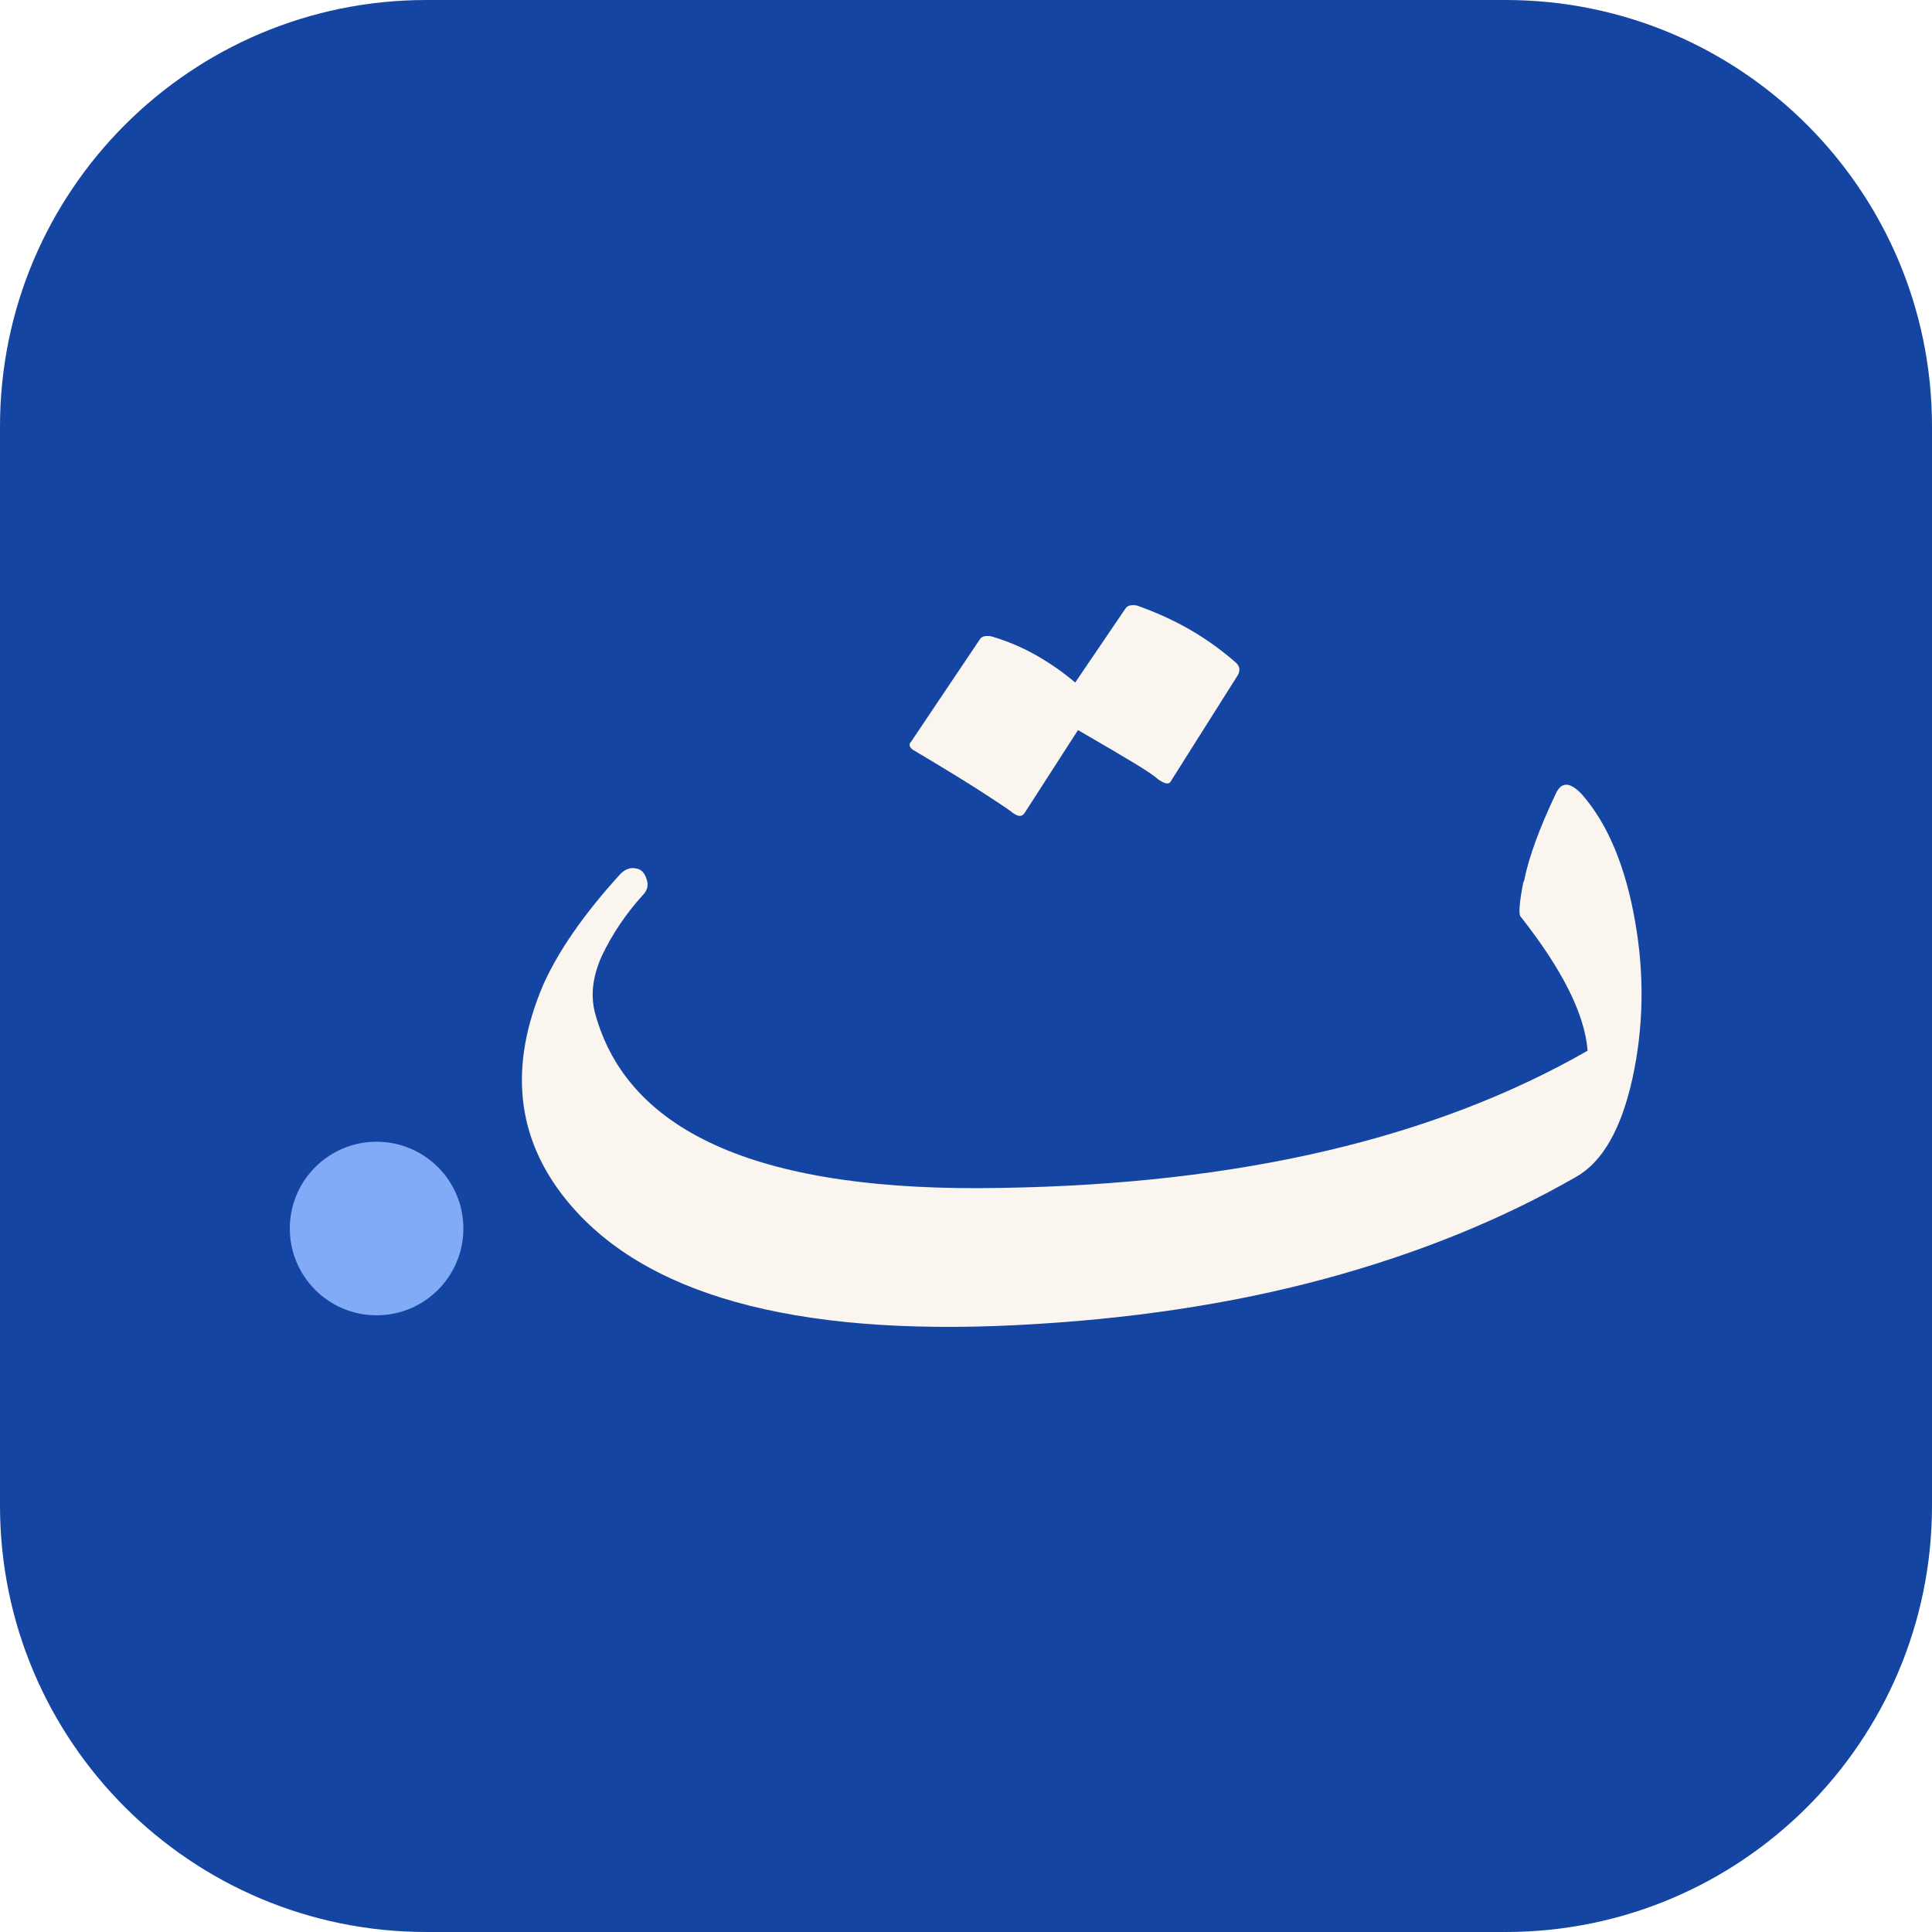
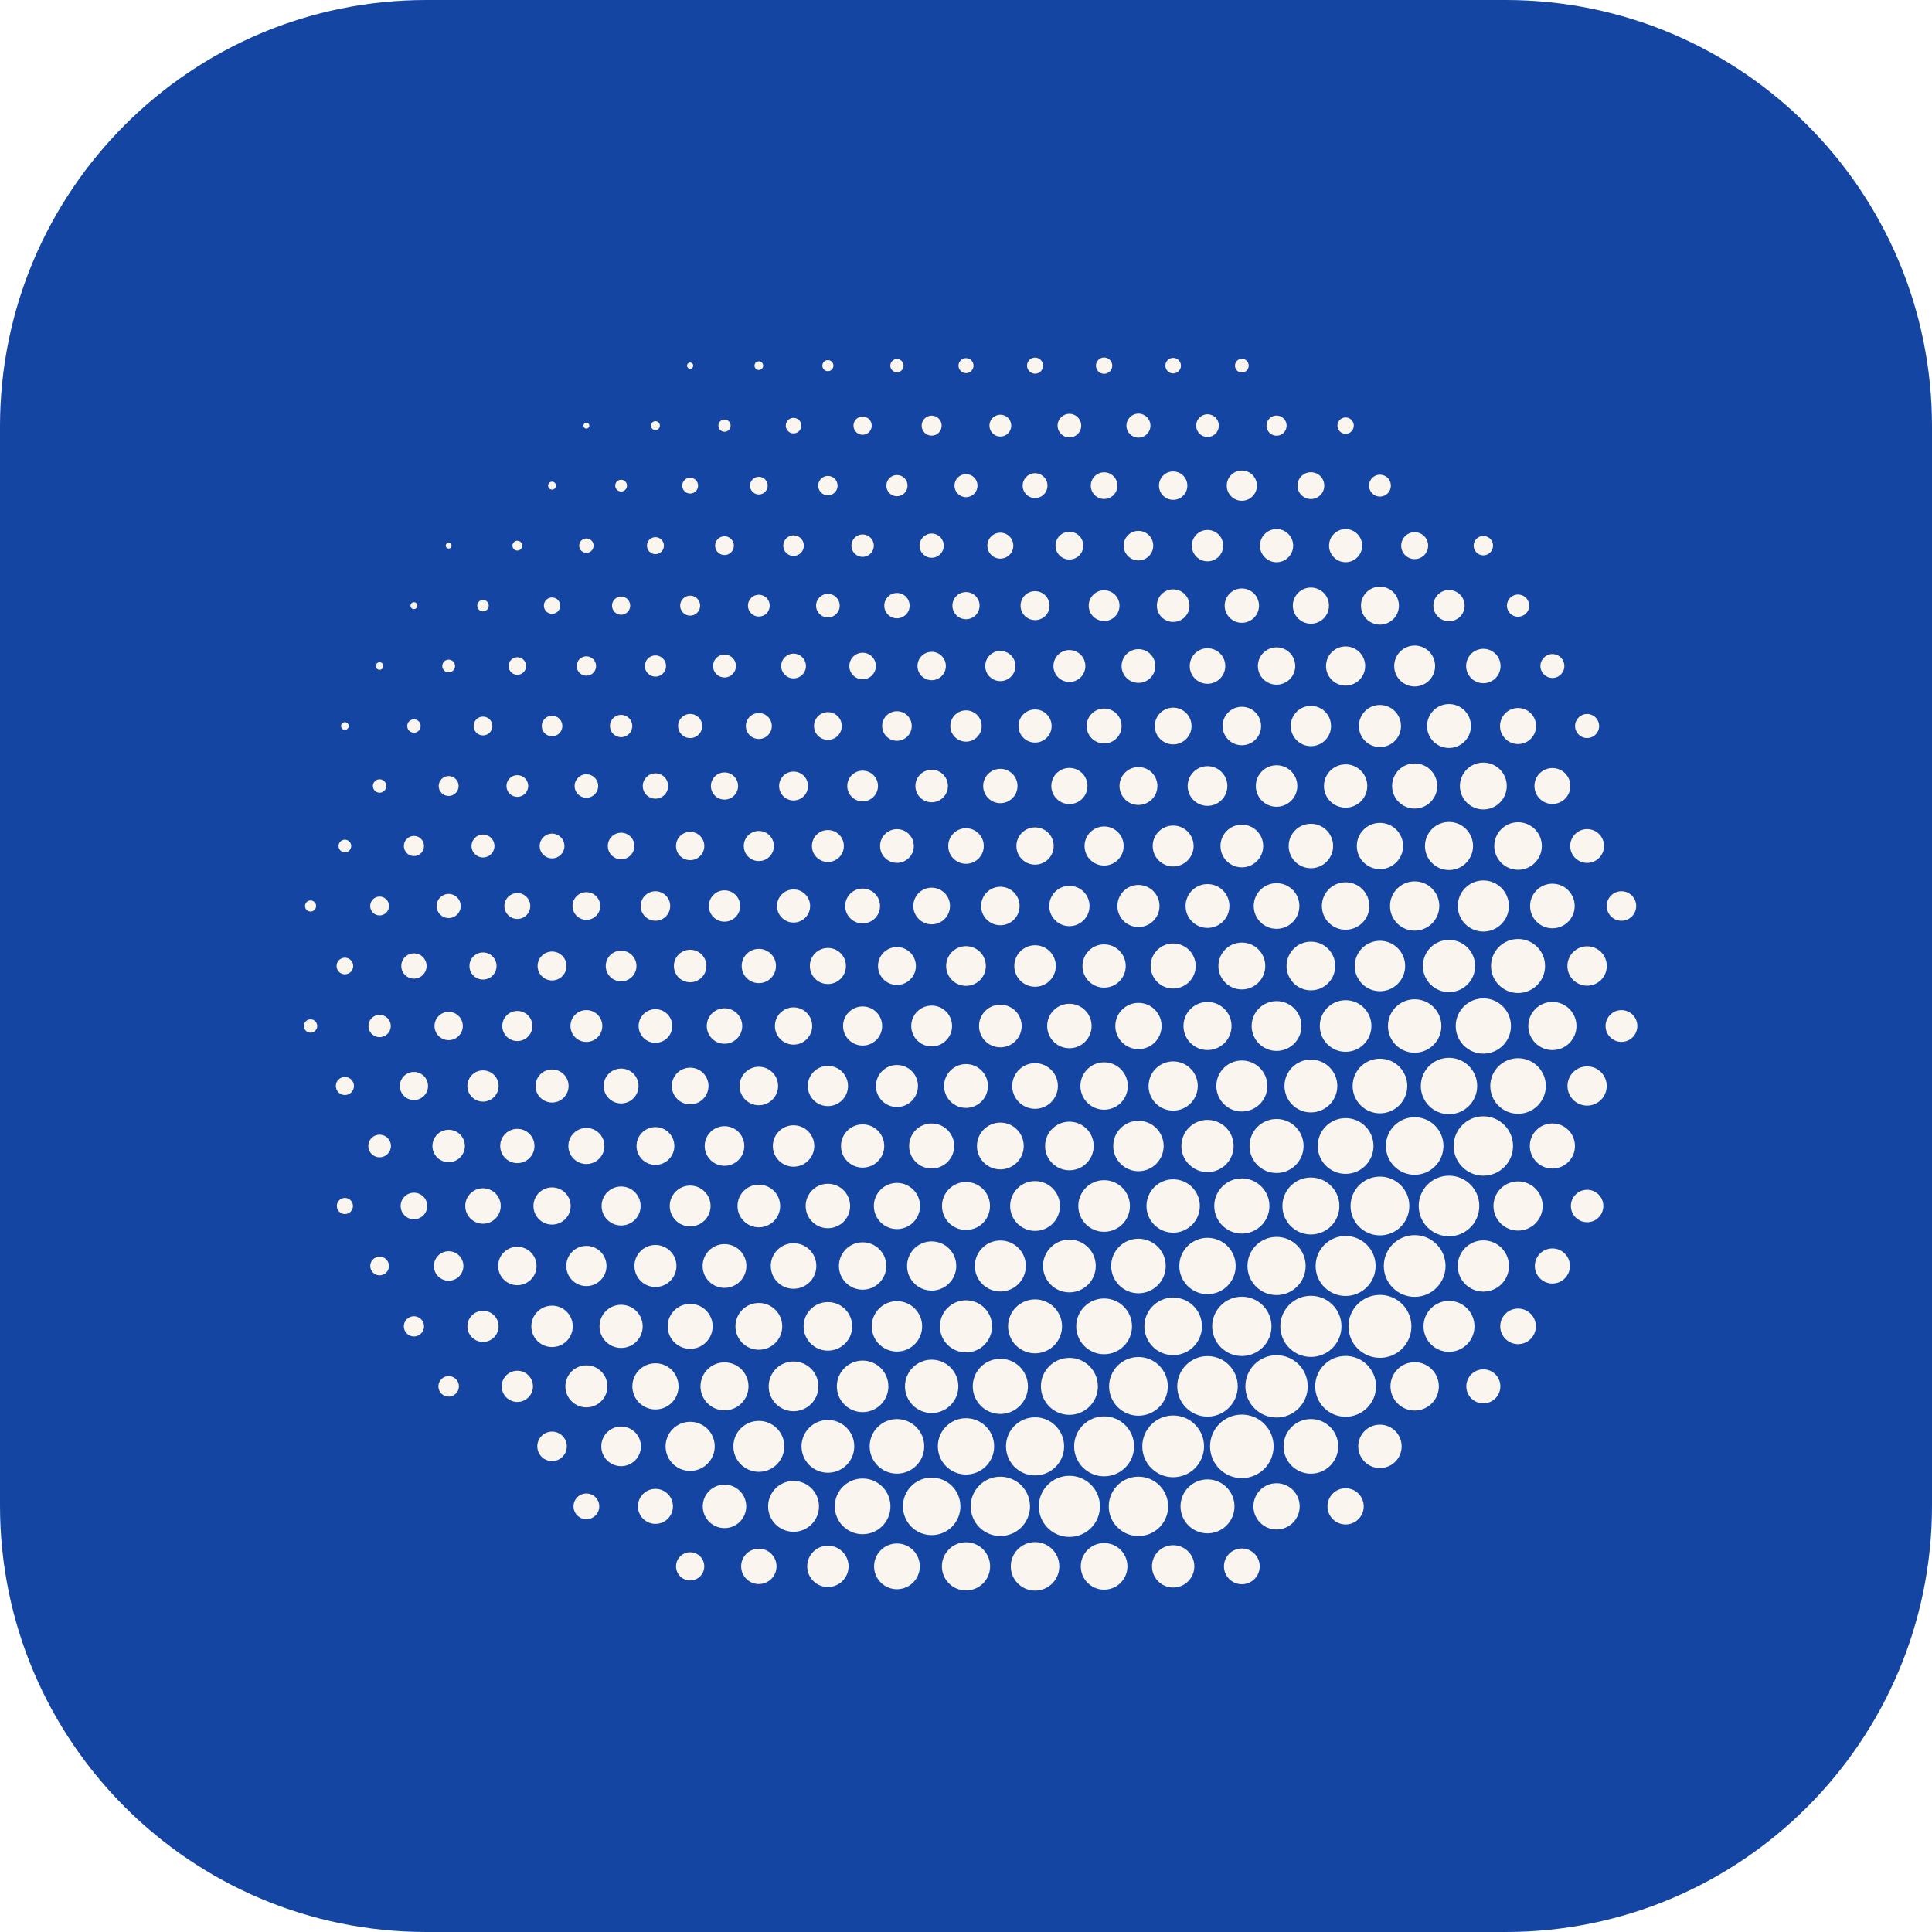
<svg xmlns="http://www.w3.org/2000/svg" viewBox="0 0 512 512">
  <rect width="512" height="512" rx="113" fill="#1545a2" />
-   <path fill="#faf6ef" d="M419.25 210.55Q424.44 216.49 427.97 225.02Q431.49 233.55 433.34 244.31Q437.06 265.46 432.6 285.87Q428.15 305.9 417.76 311.84Q388.08 328.9 350.98 338.92Q313.88 348.94 269.36 351.17Q180.31 355.62 149.89 317.77Q130.23 293.29 143.95 261.01Q146.92 254.33 151.93 247.1Q156.94 239.86 163.99 232.07Q166.21 229.47 168.81 230.21Q170.67 230.59 171.41 233.18Q172.15 235.41 170.3 237.26Q163.62 244.68 159.54 253.22Q155.83 261.38 157.68 268.43Q170.67 316.66 265.28 314.81Q312.77 314.06 351.54 304.97Q390.31 295.88 420.73 278.45Q419.62 263.98 402.92 242.83Q402.18 241.72 403.66 233.92Q404.03 233.18 404.03 232.81Q405.89 223.91 412.2 210.55Q414.42 205.36 419.25 210.55Z" />
-   <path fill="#faf6ef" d="M298.3 161.21Q299.04 160.09 301.26 160.46Q308.68 163.06 315.18 166.77Q321.67 170.48 327.61 175.68Q329.09 177.16 327.98 179.01L310.17 207.21Q309.43 208.32 306.83 206.47Q305.72 205.36 300.52 202.2Q295.33 199.05 285.68 193.48L271.58 215.37Q270.47 217.23 267.87 215Q266.39 213.89 260.08 209.81Q253.77 205.73 241.9 198.68Q240.42 197.57 241.53 196.45L259.71 169.37Q260.45 168.26 262.68 168.63Q268.99 170.48 274.55 173.63Q280.12 176.79 284.94 180.87Z" />
-   <circle fill="#81aaf7" cx="99.80" cy="325.57" r="23.00" />
+   <g fill="#faf6ef">
+     <circle cx="82.3" cy="240.1" r="1.47" />
+     <circle cx="82.3" cy="271.9" r="1.77" />
+     <circle cx="100.6" cy="176.5" r="1.00" />
+     <circle cx="91.4" cy="192.4" r="1.02" />
+     <circle cx="100.6" cy="208.3" r="1.78" />
+     <circle cx="91.4" cy="224.2" r="1.68" />
+     <circle cx="100.6" cy="240.1" r="2.50" />
+     <circle cx="91.4" cy="256.0" r="2.20" />
+     <circle cx="100.6" cy="271.9" r="2.96" />
+     <circle cx="91.4" cy="287.8" r="2.40" />
+     <circle cx="100.6" cy="303.7" r="3.00" />
+     <circle cx="91.4" cy="319.6" r="2.14" />
+     <circle cx="100.6" cy="335.5" r="2.48" />
+     <circle cx="118.9" cy="144.6" r="0.77" />
+     <circle cx="109.7" cy="160.5" r="0.91" />
+     <circle cx="118.9" cy="176.5" r="1.69" />
+     <circle cx="109.7" cy="192.4" r="1.78" />
+     <circle cx="118.9" cy="208.3" r="2.64" />
+     <circle cx="109.7" cy="224.2" r="2.67" />
+     <circle cx="118.9" cy="240.1" r="3.20" />
+     <circle cx="109.7" cy="256.0" r="3.35" />
+     <circle cx="118.9" cy="271.9" r="3.75" />
+     <circle cx="109.7" cy="287.8" r="3.73" />
+     <circle cx="118.9" cy="303.7" r="4.30" />
+     <circle cx="109.7" cy="319.6" r="3.52" />
+     <circle cx="118.9" cy="335.5" r="3.91" />
+     <circle cx="109.7" cy="351.5" r="2.68" />
+     <circle cx="118.9" cy="367.4" r="2.72" />
+     <circle cx="137.1" cy="144.6" r="1.30" />
+     <circle cx="128.0" cy="160.5" r="1.52" />
+     <circle cx="137.1" cy="176.5" r="2.33" />
+     <circle cx="128.0" cy="192.4" r="2.49" />
+     <circle cx="137.1" cy="208.3" r="2.88" />
+     <circle cx="128.0" cy="224.2" r="3.04" />
+     <circle cx="137.1" cy="240.1" r="3.43" />
+     <circle cx="128.0" cy="256.0" r="3.59" />
+     <circle cx="137.1" cy="271.9" r="3.99" />
+     <circle cx="128.0" cy="287.8" r="4.14" />
+     <circle cx="137.1" cy="303.7" r="4.54" />
+     <circle cx="128.0" cy="319.6" r="4.70" />
+     <circle cx="137.1" cy="335.5" r="5.09" />
+     <circle cx="128.0" cy="351.5" r="4.13" />
+     <circle cx="137.1" cy="367.4" r="4.14" />
+     <circle cx="155.4" cy="112.8" r="0.78" />
+     <circle cx="146.3" cy="128.7" r="1.05" />
+     <circle cx="155.4" cy="144.6" r="1.91" />
+     <circle cx="146.3" cy="160.5" r="2.17" />
+     <circle cx="155.4" cy="176.5" r="2.57" />
+     <circle cx="146.3" cy="192.4" r="2.73" />
+     <circle cx="155.4" cy="208.3" r="3.12" />
+     <circle cx="146.3" cy="224.2" r="3.28" />
+     <circle cx="155.4" cy="240.1" r="3.67" />
+     <circle cx="146.3" cy="256.0" r="3.83" />
+     <circle cx="155.4" cy="271.9" r="4.22" />
+     <circle cx="146.3" cy="287.8" r="4.38" />
+     <circle cx="155.4" cy="303.7" r="4.78" />
+     <circle cx="146.3" cy="319.6" r="4.93" />
+     <circle cx="155.4" cy="335.5" r="5.33" />
+     <circle cx="146.3" cy="351.5" r="5.49" />
+     <circle cx="155.4" cy="367.4" r="5.57" />
+     <circle cx="146.3" cy="383.3" r="3.91" />
+     <circle cx="155.4" cy="399.2" r="3.41" />
+     <circle cx="173.7" cy="112.8" r="1.18" />
+     <circle cx="164.6" cy="128.7" r="1.56" />
+     <circle cx="173.7" cy="144.6" r="2.25" />
+     <circle cx="164.6" cy="160.5" r="2.41" />
+     <circle cx="173.7" cy="176.5" r="2.81" />
+     <circle cx="164.6" cy="192.4" r="2.96" />
+     <circle cx="173.7" cy="208.3" r="3.36" />
+     <circle cx="164.6" cy="224.2" r="3.52" />
+     <circle cx="173.7" cy="240.1" r="3.91" />
+     <circle cx="164.6" cy="256.0" r="4.07" />
+     <circle cx="173.7" cy="271.9" r="4.46" />
+     <circle cx="164.6" cy="287.8" r="4.62" />
+     <circle cx="173.7" cy="303.7" r="5.01" />
+     <circle cx="164.6" cy="319.6" r="5.17" />
+     <circle cx="173.7" cy="335.5" r="5.57" />
+     <circle cx="164.6" cy="351.5" r="5.72" />
+     <circle cx="173.7" cy="367.4" r="6.12" />
+     <circle cx="164.6" cy="383.3" r="5.25" />
+     <circle cx="173.7" cy="399.2" r="4.64" />
+     <circle cx="182.9" cy="96.9" r="0.82" />
+     <circle cx="192.0" cy="112.8" r="1.62" />
+     <circle cx="182.9" cy="128.7" r="2.10" />
+     <circle cx="192.0" cy="144.6" r="2.49" />
+     <circle cx="182.9" cy="160.5" r="2.65" />
+     <circle cx="192.0" cy="176.5" r="3.04" />
+     <circle cx="182.9" cy="192.4" r="3.20" />
+     <circle cx="192.0" cy="208.3" r="3.60" />
+     <circle cx="182.9" cy="224.2" r="3.75" />
+     <circle cx="192.0" cy="240.1" r="4.15" />
+     <circle cx="182.9" cy="256.0" r="4.31" />
+     <circle cx="192.0" cy="271.9" r="4.70" />
+     <circle cx="182.9" cy="287.8" r="4.86" />
+     <circle cx="192.0" cy="303.7" r="5.25" />
+     <circle cx="182.9" cy="319.6" r="5.41" />
+     <circle cx="192.0" cy="335.5" r="5.80" />
+     <circle cx="182.9" cy="351.5" r="5.96" />
+     <circle cx="192.0" cy="367.4" r="6.36" />
+     <circle cx="182.9" cy="383.3" r="6.51" />
+     <circle cx="192.0" cy="399.2" r="5.76" />
+     <circle cx="182.9" cy="415.1" r="3.74" />
+     <circle cx="201.1" cy="96.9" r="1.15" />
+     <circle cx="210.3" cy="112.8" r="2.06" />
+     <circle cx="201.1" cy="128.7" r="2.34" />
+     <circle cx="210.3" cy="144.6" r="2.73" />
+     <circle cx="201.1" cy="160.5" r="2.89" />
+     <circle cx="210.3" cy="176.5" r="3.28" />
+     <circle cx="201.1" cy="192.4" r="3.44" />
+     <circle cx="210.3" cy="208.3" r="3.83" />
+     <circle cx="201.1" cy="224.2" r="3.99" />
+     <circle cx="210.3" cy="240.1" r="4.39" />
+     <circle cx="201.1" cy="256.0" r="4.54" />
+     <circle cx="210.3" cy="271.9" r="4.94" />
+     <circle cx="201.1" cy="287.8" r="5.10" />
+     <circle cx="210.3" cy="303.7" r="5.49" />
+     <circle cx="201.1" cy="319.6" r="5.65" />
+     <circle cx="210.3" cy="335.5" r="6.04" />
+     <circle cx="201.1" cy="351.5" r="6.20" />
+     <circle cx="210.3" cy="367.4" r="6.59" />
+     <circle cx="201.1" cy="383.3" r="6.75" />
+     <circle cx="210.3" cy="399.2" r="6.74" />
+     <circle cx="201.1" cy="415.1" r="4.69" />
+     <circle cx="219.4" cy="96.9" r="1.47" />
+     <circle cx="228.6" cy="112.8" r="2.42" />
+     <circle cx="219.4" cy="128.7" r="2.57" />
+     <circle cx="228.6" cy="144.6" r="2.97" />
+     <circle cx="219.4" cy="160.5" r="3.13" />
+     <circle cx="228.6" cy="176.5" r="3.52" />
+     <circle cx="219.4" cy="192.4" r="3.68" />
+     <circle cx="228.6" cy="208.3" r="4.07" />
+     <circle cx="219.4" cy="224.2" r="4.23" />
+     <circle cx="228.6" cy="240.1" r="4.62" />
+     <circle cx="219.4" cy="256.0" r="4.78" />
+     <circle cx="228.6" cy="271.9" r="5.18" />
+     <circle cx="219.4" cy="287.8" r="5.33" />
+     <circle cx="228.6" cy="303.7" r="5.73" />
+     <circle cx="219.4" cy="319.6" r="5.89" />
+     <circle cx="228.6" cy="335.5" r="6.28" />
+     <circle cx="219.4" cy="351.5" r="6.44" />
+     <circle cx="228.6" cy="367.4" r="6.83" />
+     <circle cx="219.4" cy="383.3" r="6.99" />
+     <circle cx="228.6" cy="399.2" r="7.38" />
+     <circle cx="219.4" cy="415.1" r="5.48" />
+     <circle cx="237.7" cy="96.9" r="1.76" />
+     <circle cx="246.9" cy="112.8" r="2.65" />
+     <circle cx="237.7" cy="128.7" r="2.81" />
+     <circle cx="246.9" cy="144.6" r="3.21" />
+     <circle cx="237.7" cy="160.5" r="3.36" />
+     <circle cx="246.9" cy="176.5" r="3.76" />
+     <circle cx="237.7" cy="192.4" r="3.92" />
+     <circle cx="246.9" cy="208.3" r="4.31" />
+     <circle cx="237.7" cy="224.2" r="4.47" />
+     <circle cx="246.9" cy="240.1" r="4.86" />
+     <circle cx="237.7" cy="256.0" r="5.02" />
+     <circle cx="246.9" cy="271.9" r="5.41" />
+     <circle cx="237.7" cy="287.8" r="5.57" />
+     <circle cx="246.9" cy="303.7" r="5.97" />
+     <circle cx="237.7" cy="319.6" r="6.12" />
+     <circle cx="246.9" cy="335.5" r="6.52" />
+     <circle cx="237.7" cy="351.5" r="6.68" />
+     <circle cx="246.9" cy="367.4" r="7.07" />
+     <circle cx="237.7" cy="383.3" r="7.23" />
+     <circle cx="246.9" cy="399.2" r="7.62" />
+     <circle cx="237.7" cy="415.1" r="6.06" />
+     <circle cx="256.0" cy="96.9" r="1.99" />
+     <circle cx="265.1" cy="112.8" r="2.89" />
+     <circle cx="256.0" cy="128.7" r="3.05" />
+     <circle cx="265.1" cy="144.6" r="3.44" />
+     <circle cx="256.0" cy="160.5" r="3.60" />
+     <circle cx="265.1" cy="176.5" r="4.00" />
+     <circle cx="256.0" cy="192.4" r="4.15" />
+     <circle cx="265.1" cy="208.3" r="4.55" />
+     <circle cx="256.0" cy="224.2" r="4.71" />
+     <circle cx="265.1" cy="240.1" r="5.10" />
+     <circle cx="256.0" cy="256.0" r="5.26" />
+     <circle cx="265.1" cy="271.9" r="5.65" />
+     <circle cx="256.0" cy="287.8" r="5.81" />
+     <circle cx="265.1" cy="303.7" r="6.20" />
+     <circle cx="256.0" cy="319.6" r="6.36" />
+     <circle cx="265.1" cy="335.5" r="6.76" />
+     <circle cx="256.0" cy="351.5" r="6.91" />
+     <circle cx="265.1" cy="367.4" r="7.31" />
+     <circle cx="256.0" cy="383.3" r="7.46" />
+     <circle cx="265.1" cy="399.2" r="7.86" />
+     <circle cx="256.0" cy="415.1" r="6.39" />
+     <circle cx="274.3" cy="96.9" r="2.13" />
+     <circle cx="283.4" cy="112.8" r="3.13" />
+     <circle cx="274.3" cy="128.7" r="3.29" />
+     <circle cx="283.4" cy="144.6" r="3.68" />
+     <circle cx="274.3" cy="160.5" r="3.84" />
+     <circle cx="283.4" cy="176.5" r="4.23" />
+     <circle cx="274.3" cy="192.4" r="4.39" />
+     <circle cx="283.4" cy="208.3" r="4.79" />
+     <circle cx="274.3" cy="224.2" r="4.94" />
+     <circle cx="283.4" cy="240.1" r="5.34" />
+     <circle cx="274.3" cy="256.0" r="5.50" />
+     <circle cx="283.4" cy="271.9" r="5.89" />
+     <circle cx="274.3" cy="287.8" r="6.05" />
+     <circle cx="283.4" cy="303.7" r="6.44" />
+     <circle cx="274.3" cy="319.6" r="6.60" />
+     <circle cx="283.4" cy="335.5" r="6.99" />
+     <circle cx="274.3" cy="351.5" r="7.15" />
+     <circle cx="283.4" cy="367.4" r="7.55" />
+     <circle cx="274.3" cy="383.3" r="7.70" />
+     <circle cx="283.4" cy="399.2" r="8.10" />
+     <circle cx="274.3" cy="415.1" r="6.43" />
+     <circle cx="292.6" cy="96.9" r="2.16" />
+     <circle cx="301.7" cy="112.8" r="3.18" />
+     <circle cx="292.6" cy="128.7" r="3.53" />
+     <circle cx="301.7" cy="144.6" r="3.92" />
+     <circle cx="292.6" cy="160.5" r="4.08" />
+     <circle cx="301.7" cy="176.5" r="4.47" />
+     <circle cx="292.6" cy="192.4" r="4.63" />
+     <circle cx="301.7" cy="208.3" r="5.02" />
+     <circle cx="292.6" cy="224.2" r="5.18" />
+     <circle cx="301.7" cy="240.1" r="5.58" />
+     <circle cx="292.6" cy="256.0" r="5.73" />
+     <circle cx="301.7" cy="271.9" r="6.13" />
+     <circle cx="292.6" cy="287.8" r="6.28" />
+     <circle cx="301.7" cy="303.7" r="6.68" />
+     <circle cx="292.6" cy="319.6" r="6.84" />
+     <circle cx="301.7" cy="335.5" r="7.23" />
+     <circle cx="292.6" cy="351.5" r="7.39" />
+     <circle cx="301.7" cy="367.4" r="7.78" />
+     <circle cx="292.6" cy="383.3" r="7.94" />
+     <circle cx="301.7" cy="399.2" r="7.87" />
+     <circle cx="292.6" cy="415.1" r="6.18" />
+     <circle cx="310.9" cy="96.9" r="2.06" />
+     <circle cx="320.0" cy="112.8" r="3.01" />
+     <circle cx="310.9" cy="128.7" r="3.76" />
+     <circle cx="320.0" cy="144.6" r="4.16" />
+     <circle cx="310.9" cy="160.5" r="4.32" />
+     <circle cx="320.0" cy="176.5" r="4.71" />
+     <circle cx="310.9" cy="192.4" r="4.87" />
+     <circle cx="320.0" cy="208.3" r="5.26" />
+     <circle cx="310.9" cy="224.2" r="5.42" />
+     <circle cx="320.0" cy="240.1" r="5.81" />
+     <circle cx="310.9" cy="256.0" r="5.97" />
+     <circle cx="320.0" cy="271.9" r="6.37" />
+     <circle cx="310.9" cy="287.8" r="6.52" />
+     <circle cx="320.0" cy="303.7" r="6.92" />
+     <circle cx="310.9" cy="319.6" r="7.07" />
+     <circle cx="320.0" cy="335.5" r="7.47" />
+     <circle cx="310.9" cy="351.5" r="7.63" />
+     <circle cx="320.0" cy="367.4" r="8.02" />
+     <circle cx="310.9" cy="383.3" r="8.18" />
+     <circle cx="320.0" cy="399.2" r="7.15" />
+     <circle cx="310.9" cy="415.1" r="5.61" />
+     <circle cx="329.1" cy="96.9" r="1.82" />
+     <circle cx="338.3" cy="112.8" r="2.67" />
+     <circle cx="329.1" cy="128.7" r="4.00" />
+     <circle cx="338.3" cy="144.6" r="4.40" />
+     <circle cx="329.1" cy="160.5" r="4.55" />
+     <circle cx="338.3" cy="176.5" r="4.95" />
+     <circle cx="329.1" cy="192.4" r="5.10" />
+     <circle cx="338.3" cy="208.3" r="5.50" />
+     <circle cx="329.1" cy="224.2" r="5.66" />
+     <circle cx="338.3" cy="240.1" r="6.05" />
+     <circle cx="329.1" cy="256.0" r="6.21" />
+     <circle cx="338.3" cy="271.9" r="6.60" />
+     <circle cx="329.1" cy="287.8" r="6.76" />
+     <circle cx="338.3" cy="303.7" r="7.16" />
+     <circle cx="329.1" cy="319.6" r="7.31" />
+     <circle cx="338.3" cy="335.5" r="7.71" />
+     <circle cx="329.1" cy="351.5" r="7.86" />
+     <circle cx="338.3" cy="367.4" r="8.26" />
+     <circle cx="329.1" cy="383.3" r="8.42" />
+     <circle cx="338.3" cy="399.2" r="6.13" />
+     <circle cx="329.1" cy="415.1" r="4.74" />
+     <circle cx="356.6" cy="112.8" r="2.17" />
+     <circle cx="347.4" cy="128.7" r="3.55" />
+     <circle cx="356.6" cy="144.6" r="4.39" />
+     <circle cx="347.4" cy="160.5" r="4.79" />
+     <circle cx="356.6" cy="176.5" r="5.19" />
+     <circle cx="347.4" cy="192.4" r="5.34" />
+     <circle cx="356.6" cy="208.3" r="5.74" />
+     <circle cx="347.4" cy="224.2" r="5.89" />
+     <circle cx="356.6" cy="240.1" r="6.29" />
+     <circle cx="347.4" cy="256.0" r="6.45" />
+     <circle cx="356.6" cy="271.9" r="6.84" />
+     <circle cx="347.4" cy="287.8" r="7.00" />
+     <circle cx="356.6" cy="303.7" r="7.39" />
+     <circle cx="347.4" cy="319.6" r="7.55" />
+     <circle cx="356.6" cy="335.5" r="7.95" />
+     <circle cx="347.4" cy="351.5" r="8.10" />
+     <circle cx="356.6" cy="367.4" r="8.06" />
+     <circle cx="347.4" cy="383.3" r="7.24" />
+     <circle cx="356.6" cy="399.2" r="4.80" />
+     <circle cx="365.7" cy="128.7" r="2.90" />
+     <circle cx="374.9" cy="144.6" r="3.57" />
+     <circle cx="365.7" cy="160.5" r="5.03" />
+     <circle cx="374.9" cy="176.5" r="5.42" />
+     <circle cx="365.7" cy="192.4" r="5.58" />
+     <circle cx="374.9" cy="208.3" r="5.98" />
+     <circle cx="365.7" cy="224.2" r="6.13" />
+     <circle cx="374.9" cy="240.1" r="6.53" />
+     <circle cx="365.7" cy="256.0" r="6.68" />
+     <circle cx="374.9" cy="271.9" r="7.08" />
+     <circle cx="365.7" cy="287.8" r="7.24" />
+     <circle cx="374.9" cy="303.7" r="7.63" />
+     <circle cx="365.7" cy="319.6" r="7.79" />
+     <circle cx="374.9" cy="335.5" r="8.18" />
+     <circle cx="365.7" cy="351.5" r="8.34" />
+     <circle cx="374.9" cy="367.4" r="6.41" />
+     <circle cx="365.7" cy="383.3" r="5.75" />
+     <circle cx="393.1" cy="144.6" r="2.57" />
+     <circle cx="384.0" cy="160.5" r="4.14" />
+     <circle cx="393.1" cy="176.5" r="4.56" />
+     <circle cx="384.0" cy="192.4" r="5.82" />
+     <circle cx="393.1" cy="208.3" r="6.21" />
+     <circle cx="384.0" cy="224.2" r="6.37" />
+     <circle cx="393.1" cy="240.1" r="6.77" />
+     <circle cx="384.0" cy="256.0" r="6.92" />
+     <circle cx="393.1" cy="271.9" r="7.32" />
+     <circle cx="384.0" cy="287.8" r="7.47" />
+     <circle cx="393.1" cy="303.7" r="7.87" />
+     <circle cx="384.0" cy="319.6" r="8.03" />
+     <circle cx="393.1" cy="335.5" r="6.79" />
+     <circle cx="384.0" cy="351.5" r="6.75" />
+     <circle cx="393.1" cy="367.4" r="4.51" />
+     <circle cx="402.3" cy="160.5" r="2.95" />
+     <circle cx="411.4" cy="176.5" r="3.17" />
+     <circle cx="402.3" cy="192.4" r="4.78" />
+     <circle cx="411.4" cy="208.3" r="4.76" />
+     <circle cx="402.3" cy="224.2" r="6.30" />
+     <circle cx="411.4" cy="240.1" r="5.91" />
+     <circle cx="402.3" cy="256.0" r="7.16" />
+     <circle cx="411.4" cy="271.9" r="6.38" />
+     <circle cx="402.3" cy="287.8" r="7.36" />
+     <circle cx="411.4" cy="303.7" r="5.98" />
+     <circle cx="402.3" cy="319.6" r="6.52" />
+     <circle cx="411.4" cy="335.5" r="4.65" />
+     <circle cx="402.3" cy="351.5" r="4.72" />
+     <circle cx="420.6" cy="192.4" r="3.19" />
+     <circle cx="420.6" cy="224.2" r="4.48" />
+     <circle cx="429.7" cy="240.1" r="3.91" />
+     <circle cx="420.6" cy="256.0" r="5.22" />
+     <circle cx="429.7" cy="271.9" r="4.21" />
+     <circle cx="420.6" cy="287.8" r="5.20" />
+     <circle cx="420.6" cy="319.6" r="4.30" />
+   </g>
</svg>
